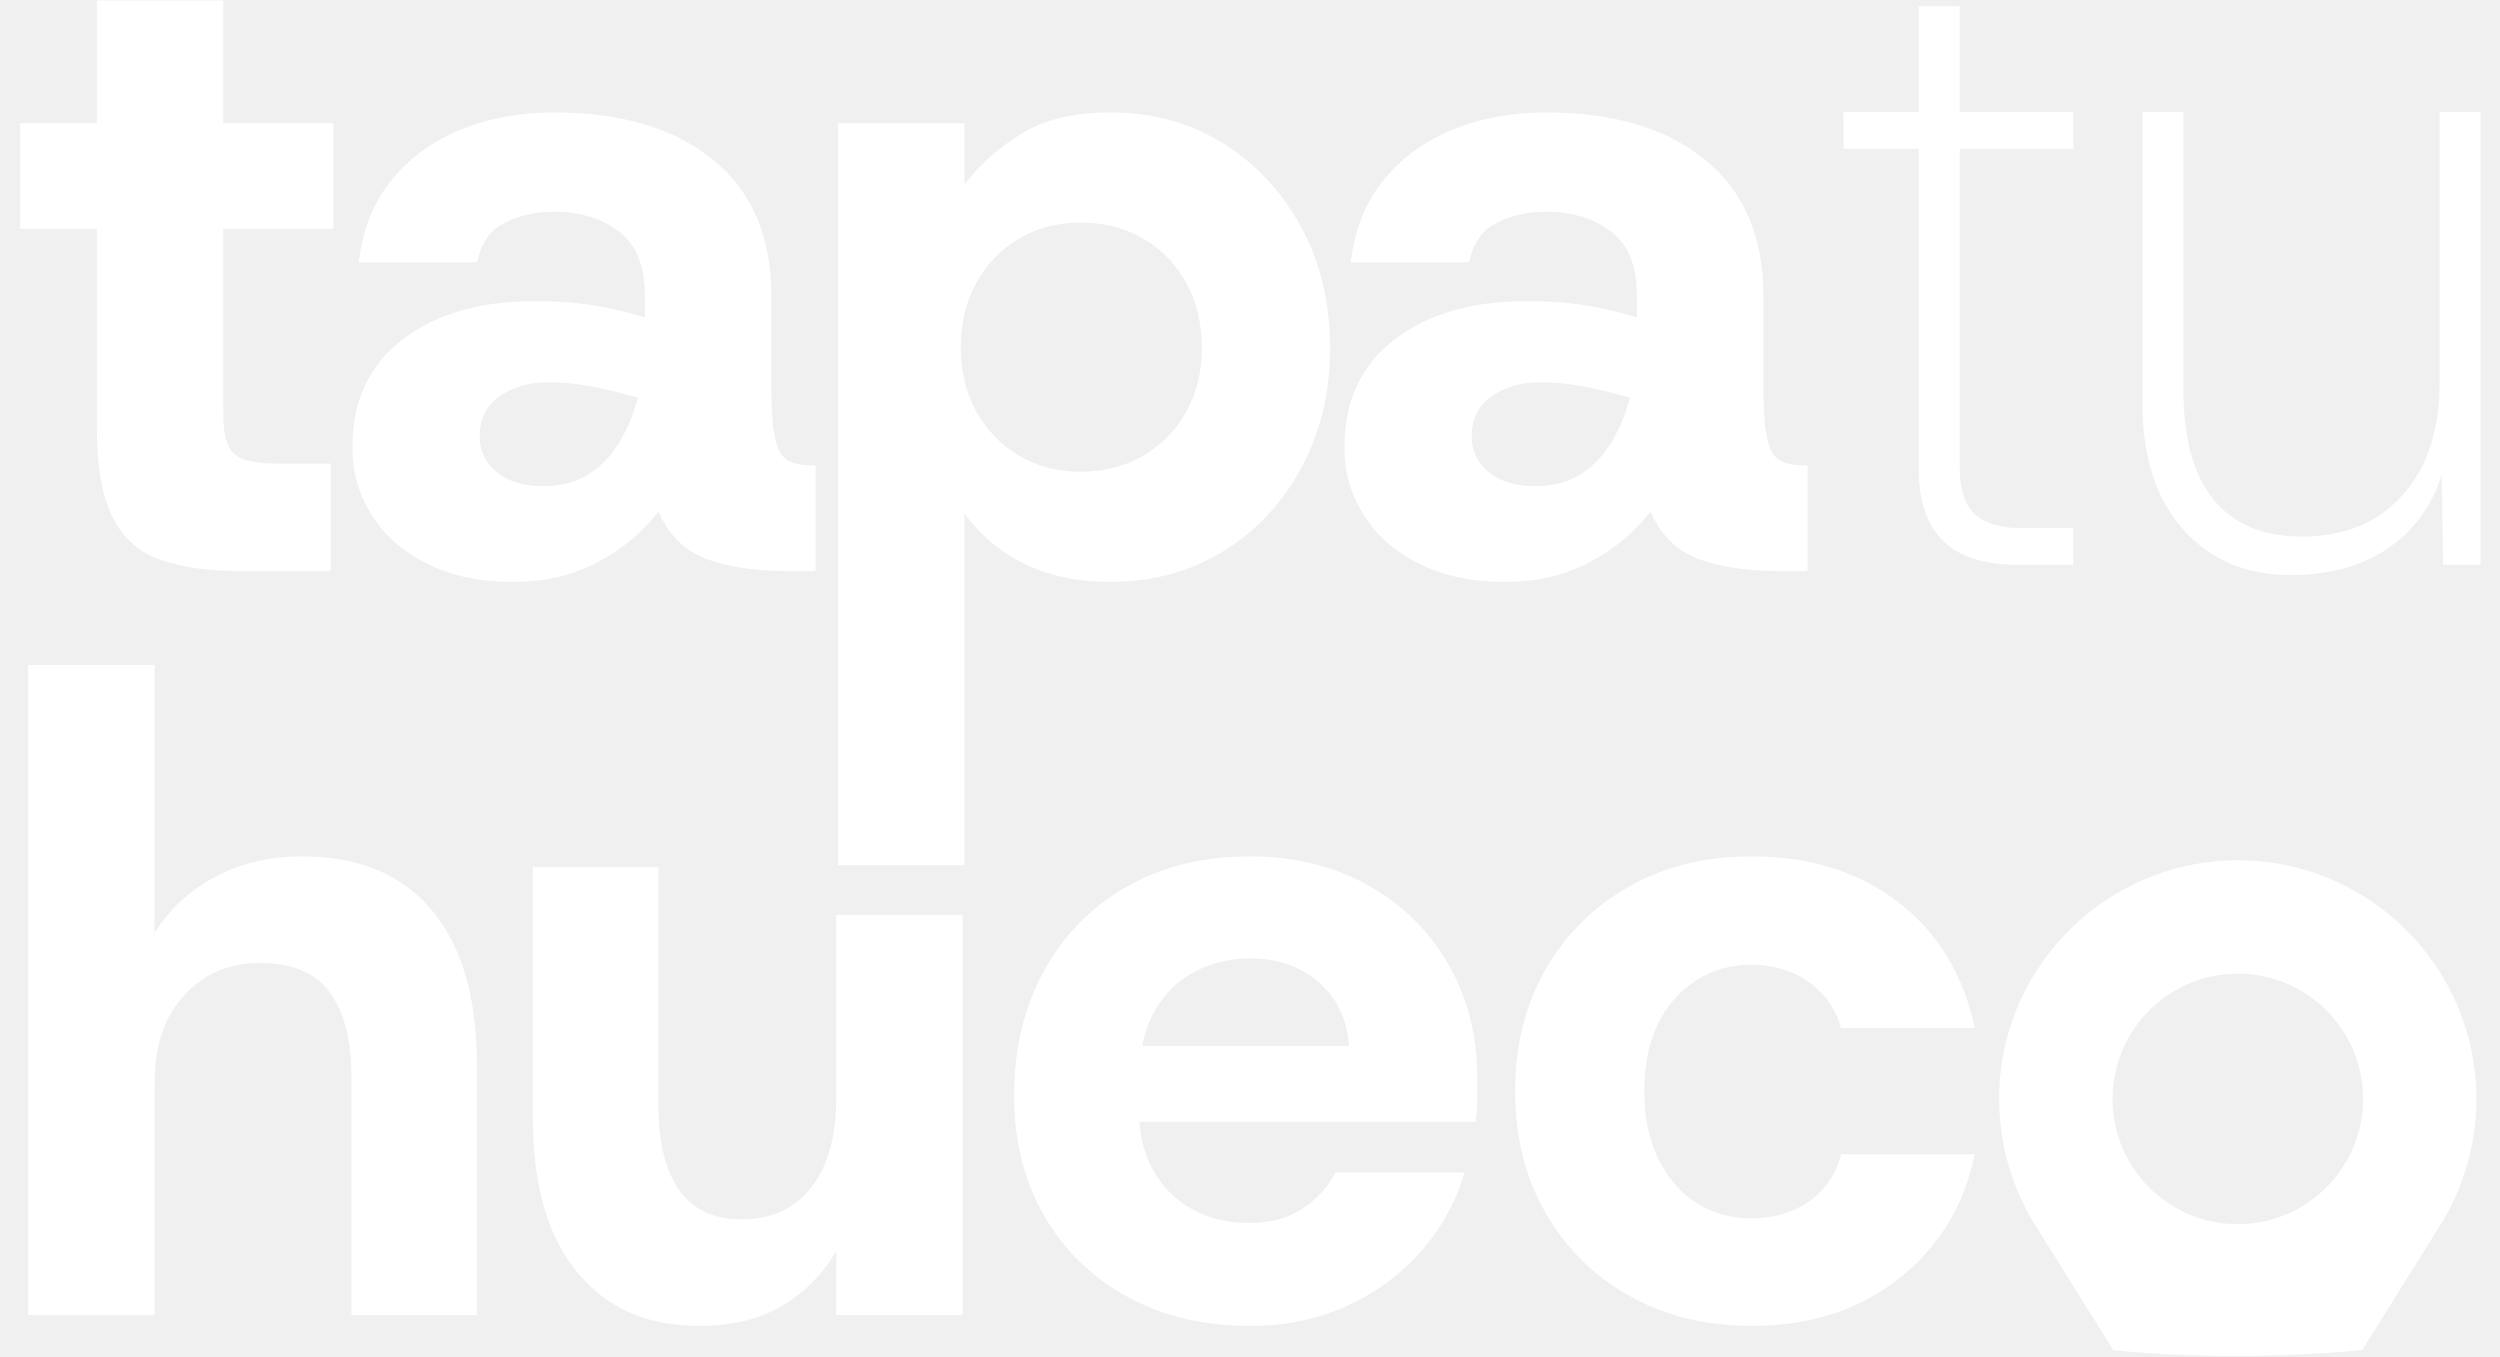
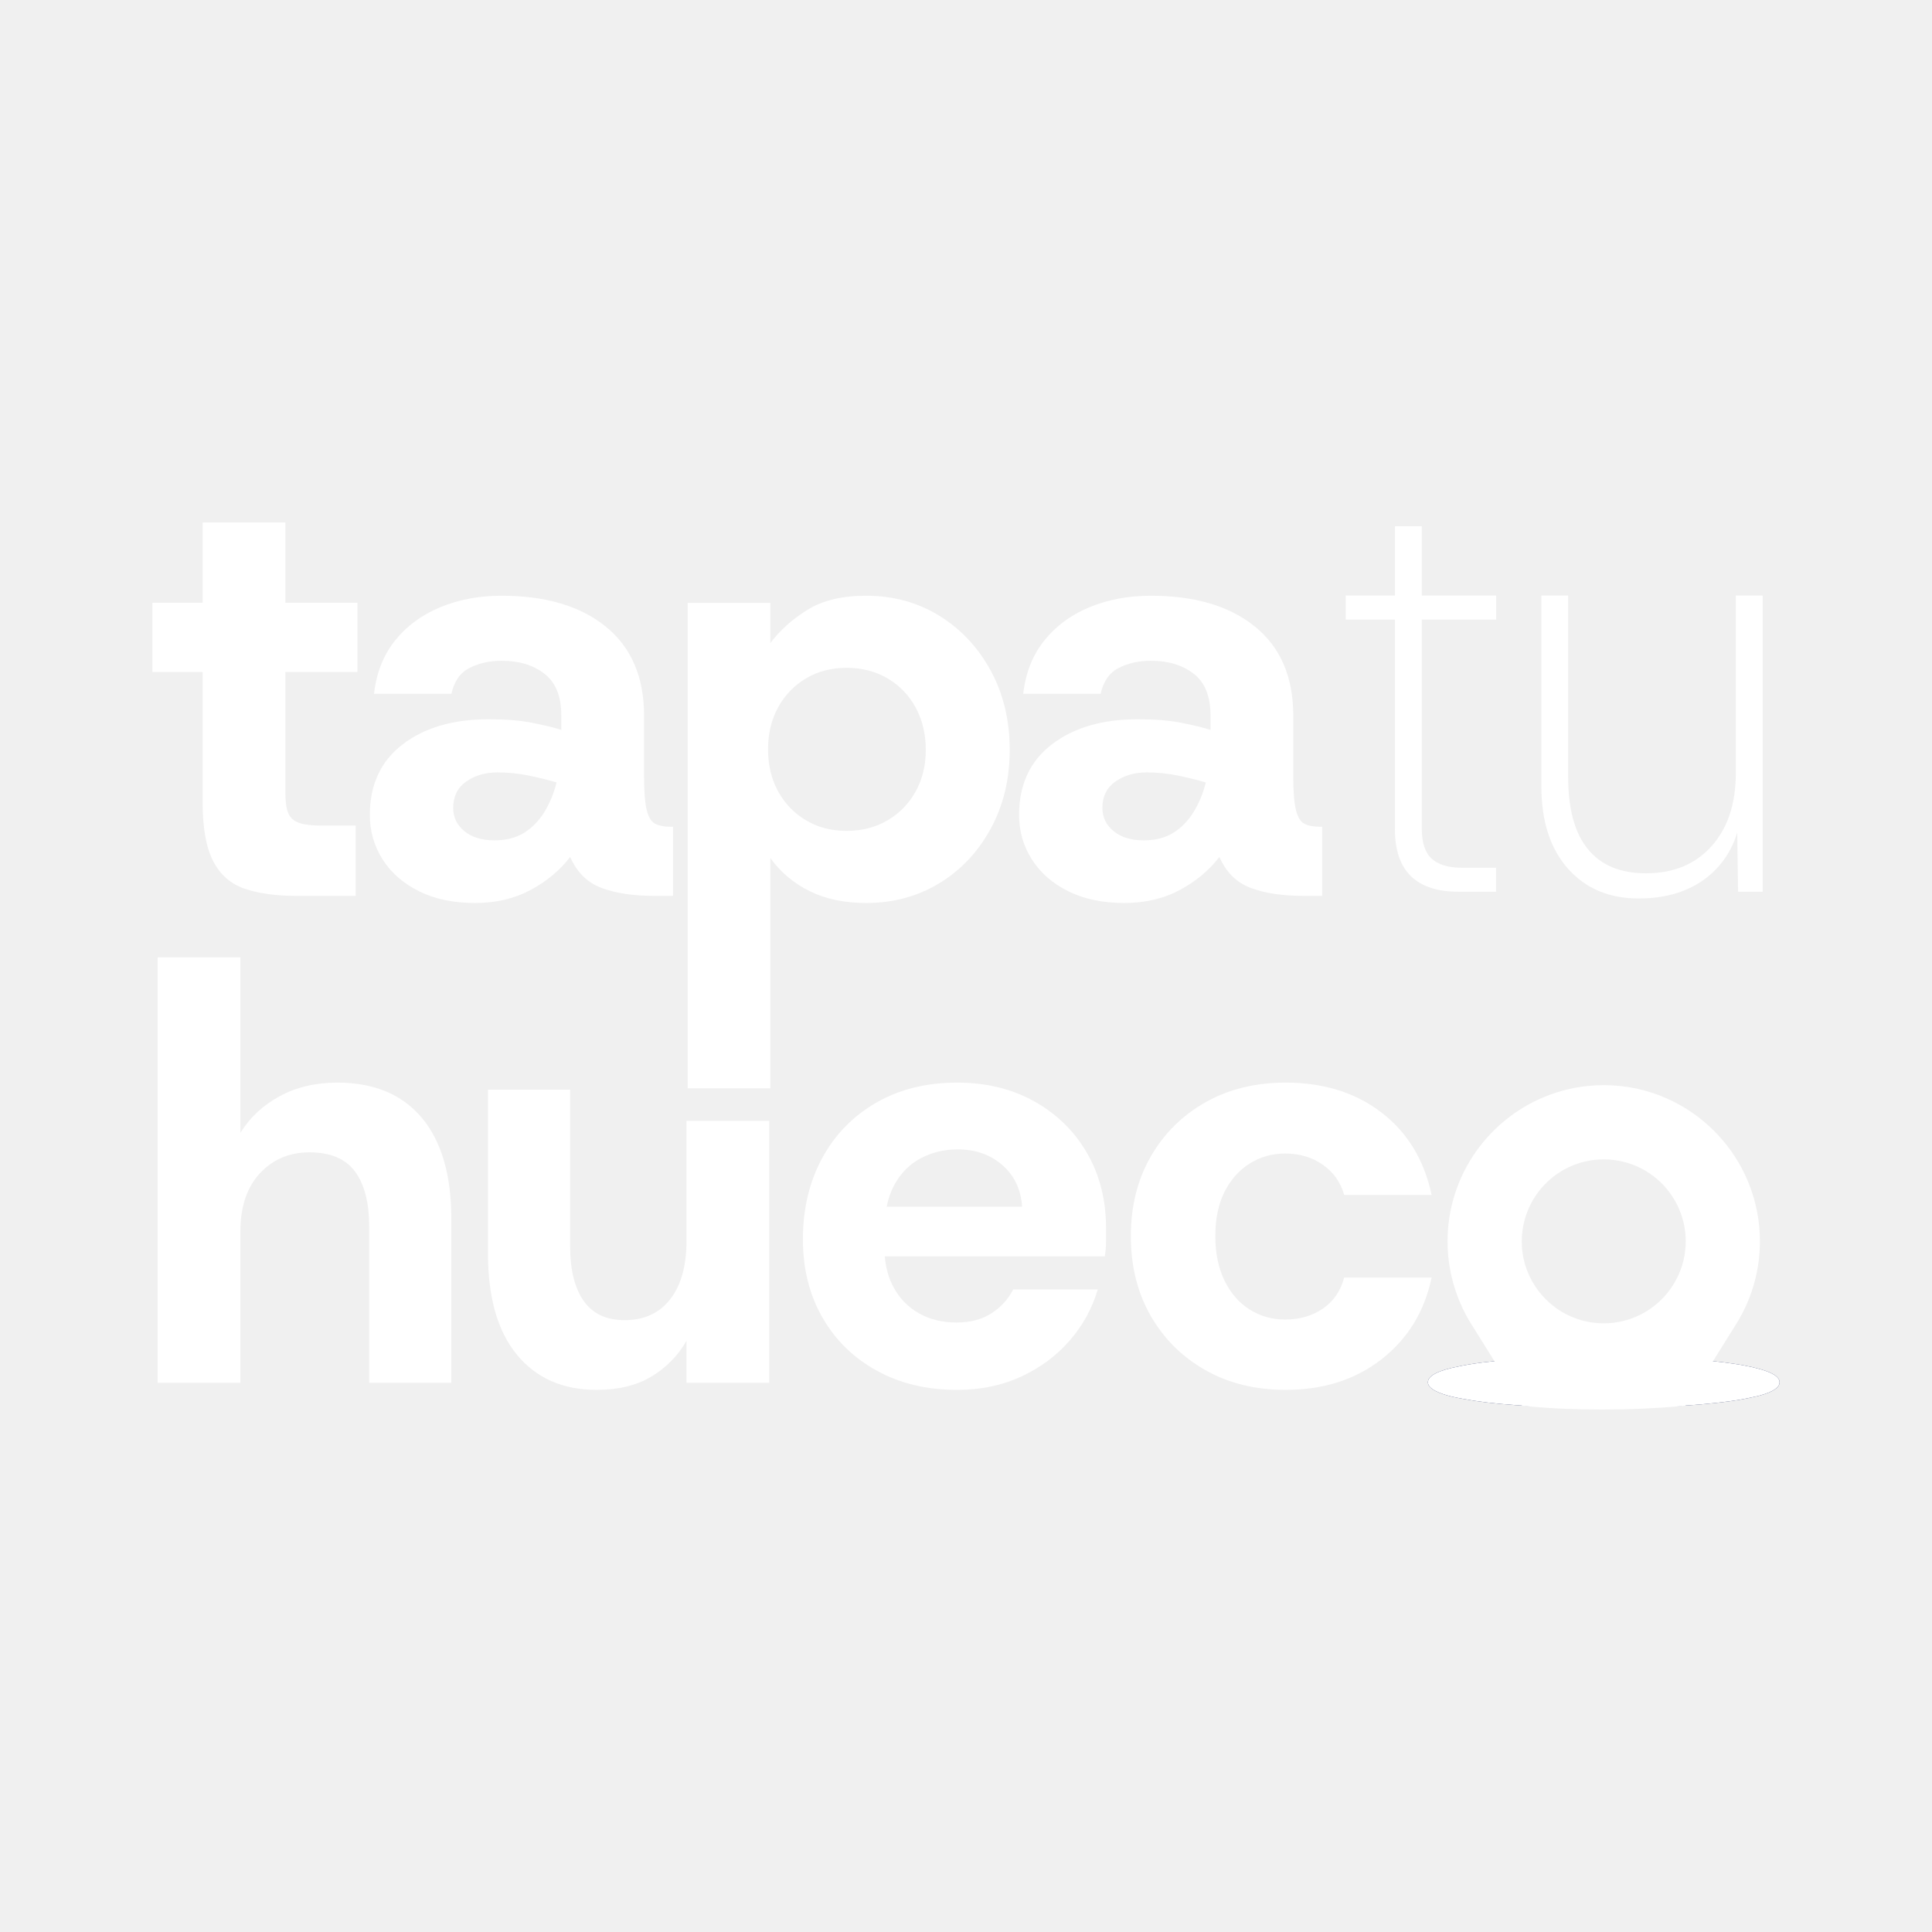
- <svg xmlns="http://www.w3.org/2000/svg" width="94" height="51" viewBox="0 0 94 51" fill="none">
-   <path d="M3.642 16.108C3.642 17.58 3.846 18.705 4.253 19.486C4.66 20.267 5.265 20.794 6.07 21.064C6.872 21.336 7.863 21.472 9.04 21.472H12.435V17.432H10.432C9.911 17.432 9.498 17.381 9.192 17.279C8.887 17.178 8.677 16.991 8.564 16.72C8.451 16.448 8.395 16.052 8.395 15.531V8.606H12.536V4.633H8.395V0.017H3.642V4.633H0.756V8.606H3.642V16.108H3.642Z" fill="white" />
-   <path d="M24.759 19.232C25.143 20.115 25.744 20.709 26.558 21.014C27.373 21.32 28.391 21.472 29.614 21.472H30.666V17.5H30.53C30.168 17.5 29.874 17.443 29.647 17.33C29.421 17.218 29.257 16.951 29.155 16.532C29.053 16.114 29.003 15.475 29.003 14.614V11.118C29.003 8.9 28.273 7.197 26.813 6.009C25.353 4.821 23.356 4.227 20.82 4.227C19.531 4.227 18.353 4.448 17.29 4.889C16.226 5.33 15.36 5.97 14.693 6.807C14.025 7.644 13.624 8.663 13.488 9.863H17.935C18.094 9.138 18.444 8.64 18.988 8.37C19.531 8.098 20.142 7.962 20.82 7.962C21.817 7.962 22.637 8.211 23.282 8.708C23.927 9.207 24.249 10.01 24.249 11.119V11.934C23.819 11.798 23.259 11.663 22.568 11.526C21.877 11.391 21.046 11.324 20.073 11.324C18.037 11.324 16.39 11.804 15.134 12.766C13.877 13.729 13.249 15.081 13.249 16.823C13.249 17.75 13.492 18.6 13.978 19.369C14.465 20.138 15.161 20.749 16.067 21.201C16.972 21.654 18.047 21.881 19.292 21.881C20.491 21.881 21.555 21.631 22.483 21.133C23.412 20.635 24.17 20.001 24.759 19.232ZM20.413 18.281C19.688 18.281 19.111 18.106 18.682 17.755C18.251 17.404 18.037 16.957 18.037 16.414C18.037 15.758 18.285 15.254 18.783 14.903C19.281 14.553 19.881 14.377 20.583 14.377C21.194 14.377 21.799 14.439 22.399 14.563C22.998 14.688 23.524 14.819 23.977 14.954C23.819 15.588 23.581 16.159 23.265 16.669C22.947 17.178 22.557 17.574 22.093 17.857C21.629 18.14 21.069 18.281 20.413 18.281Z" fill="white" />
-   <path d="M41.762 21.88C43.323 21.88 44.726 21.5 45.971 20.742C47.216 19.984 48.2 18.937 48.924 17.602C49.649 16.267 50.011 14.762 50.011 13.087C50.011 11.39 49.649 9.873 48.924 8.538C48.2 7.203 47.216 6.151 45.971 5.38C44.726 4.611 43.323 4.227 41.762 4.227C40.381 4.227 39.255 4.497 38.384 5.041C37.512 5.584 36.806 6.218 36.262 6.942V4.634H31.509V32.528H36.262V19.3C36.851 20.115 37.603 20.748 38.52 21.201C39.437 21.653 40.517 21.88 41.762 21.88ZM36.704 15.464C36.319 14.763 36.127 13.96 36.127 13.053C36.127 12.148 36.319 11.345 36.704 10.642C37.089 9.941 37.62 9.387 38.3 8.98C38.978 8.572 39.759 8.369 40.642 8.369C41.524 8.369 42.31 8.572 43.001 8.98C43.69 9.387 44.228 9.947 44.613 10.66C44.998 11.373 45.19 12.182 45.19 13.087C45.19 13.969 44.998 14.763 44.613 15.463C44.228 16.165 43.69 16.719 43.001 17.126C42.31 17.534 41.524 17.737 40.642 17.737C39.759 17.737 38.978 17.534 38.3 17.126C37.62 16.72 37.089 16.165 36.704 15.464Z" fill="white" />
-   <path d="M62.059 19.232C62.444 20.115 63.044 20.709 63.858 21.014C64.673 21.32 65.691 21.472 66.914 21.472H67.966V17.5H67.83C67.468 17.5 67.174 17.443 66.947 17.33C66.721 17.218 66.557 16.951 66.455 16.532C66.353 16.114 66.303 15.475 66.303 14.614V11.118C66.303 8.9 65.573 7.197 64.113 6.009C62.653 4.821 60.656 4.227 58.12 4.227C56.831 4.227 55.653 4.448 54.59 4.889C53.526 5.33 52.66 5.97 51.993 6.807C51.325 7.644 50.924 8.663 50.788 9.863H55.235C55.394 9.138 55.744 8.64 56.288 8.37C56.831 8.098 57.442 7.962 58.12 7.962C59.117 7.962 59.937 8.211 60.582 8.708C61.227 9.207 61.549 10.01 61.549 11.119V11.934C61.119 11.798 60.559 11.663 59.868 11.526C59.177 11.391 58.346 11.324 57.373 11.324C55.337 11.324 53.69 11.804 52.434 12.766C51.177 13.729 50.549 15.081 50.549 16.823C50.549 17.75 50.791 18.6 51.279 19.369C51.765 20.138 52.461 20.749 53.367 21.201C54.272 21.654 55.347 21.881 56.592 21.881C57.791 21.881 58.855 21.631 59.783 21.133C60.712 20.635 61.47 20.001 62.059 19.232ZM57.714 18.281C56.989 18.281 56.412 18.106 55.983 17.755C55.552 17.404 55.337 16.957 55.337 16.414C55.337 15.758 55.586 15.254 56.084 14.903C56.582 14.553 57.181 14.377 57.884 14.377C58.495 14.377 59.1 14.439 59.7 14.563C60.299 14.688 60.825 14.819 61.278 14.954C61.12 15.588 60.882 16.159 60.566 16.669C60.248 17.178 59.858 17.574 59.394 17.857C58.93 18.14 58.37 18.281 57.714 18.281Z" fill="white" />
-   <path d="M11.379 32.2C10.134 32.2 9.03 32.46 8.069 32.981C7.107 33.502 6.355 34.203 5.811 35.086V25.003H1.058V49.446H5.811V40.755C5.811 39.329 6.185 38.214 6.932 37.41C7.678 36.608 8.629 36.206 9.783 36.206C10.982 36.206 11.854 36.574 12.397 37.309C12.941 38.045 13.212 39.102 13.212 40.483V49.445H17.931V40.042C17.931 37.508 17.365 35.566 16.233 34.22C15.101 32.874 13.484 32.2 11.379 32.2Z" fill="white" />
-   <path d="M31.442 41.299C31.442 42.724 31.131 43.84 30.508 44.643C29.886 45.446 29.009 45.847 27.878 45.847C26.837 45.847 26.056 45.48 25.536 44.744C25.015 44.009 24.755 42.951 24.755 41.57V32.607H20.036V42.011C20.036 44.546 20.59 46.486 21.699 47.833C22.808 49.181 24.335 49.853 26.282 49.853C27.527 49.853 28.574 49.598 29.423 49.089C30.272 48.58 30.945 47.895 31.443 47.035V49.445H36.195V34.398H31.442V41.299Z" fill="white" />
-   <path d="M51.438 33.286C50.148 32.562 48.665 32.2 46.99 32.2C45.225 32.2 43.675 32.585 42.34 33.354C41.004 34.123 39.968 35.188 39.233 36.545C38.497 37.903 38.13 39.454 38.13 41.196C38.13 42.893 38.503 44.393 39.25 45.694C39.997 46.996 41.037 48.015 42.373 48.75C43.708 49.485 45.247 49.854 46.99 49.854C48.348 49.854 49.575 49.598 50.673 49.089C51.771 48.58 52.699 47.89 53.457 47.019C54.215 46.148 54.752 45.169 55.07 44.082H50.215C49.921 44.648 49.502 45.106 48.959 45.457C48.416 45.807 47.748 45.983 46.956 45.983C46.142 45.983 45.423 45.807 44.801 45.457C44.178 45.106 43.691 44.608 43.341 43.963C43.056 43.44 42.889 42.845 42.835 42.181H55.477C55.523 41.887 55.545 41.598 55.545 41.316C55.545 41.033 55.545 40.778 55.545 40.552C55.545 38.945 55.184 37.513 54.459 36.257C53.734 35 52.728 34.01 51.438 33.286ZM42.943 39.329C43.036 38.865 43.179 38.452 43.374 38.09C43.748 37.4 44.257 36.885 44.902 36.545C45.547 36.207 46.254 36.036 47.024 36.036C48.043 36.036 48.896 36.337 49.587 36.937C50.277 37.536 50.656 38.335 50.724 39.33H42.943V39.329Z" fill="white" />
-   <path d="M63.794 36.851C64.405 36.467 65.084 36.274 65.831 36.274C66.667 36.274 67.393 36.489 68.003 36.919C68.614 37.349 69.022 37.926 69.226 38.65H74.25C73.82 36.636 72.858 35.057 71.365 33.914C69.872 32.772 68.038 32.2 65.865 32.2C64.123 32.2 62.583 32.579 61.248 33.336C59.913 34.095 58.866 35.135 58.108 36.459C57.349 37.783 56.971 39.305 56.971 41.026C56.971 42.746 57.349 44.268 58.108 45.592C58.866 46.916 59.913 47.957 61.248 48.715C62.583 49.473 64.123 49.853 65.865 49.853C68.038 49.853 69.877 49.265 71.382 48.087C72.886 46.911 73.843 45.349 74.25 43.402H69.226C69.022 44.171 68.615 44.766 68.003 45.184C67.393 45.603 66.667 45.812 65.831 45.812C65.084 45.812 64.405 45.62 63.794 45.235C63.184 44.85 62.702 44.297 62.351 43.571C62 42.848 61.825 41.999 61.825 41.026C61.825 40.03 62 39.181 62.351 38.48C62.702 37.779 63.183 37.236 63.794 36.851Z" fill="white" />
-   <path d="M72.143 17.639C72.143 18.837 72.448 19.737 73.059 20.336C73.668 20.935 74.594 21.235 75.837 21.235H77.956V19.854H75.965C75.216 19.854 74.649 19.683 74.263 19.341C73.878 18.999 73.685 18.41 73.685 17.574V5.597H77.957V4.216H73.685V0.234H72.144V4.216H69.318V5.597H72.144V17.639H72.143Z" fill="white" />
-   <path d="M91.73 4.216V14.395C91.73 16.173 91.265 17.579 90.333 18.618C89.402 19.657 88.144 20.175 86.56 20.175C85.104 20.175 83.996 19.715 83.237 18.795C82.477 17.874 82.097 16.494 82.097 14.652V4.216H80.556V15.166C80.556 17.178 81.064 18.757 82.081 19.902C83.098 21.048 84.452 21.621 86.143 21.621C87.769 21.621 89.102 21.198 90.141 20.352C90.929 19.711 91.485 18.875 91.81 17.844L91.858 21.235H93.271V4.216H91.73Z" fill="white" />
-   <path d="M84.141 32.346C83.045 32.346 81.995 32.544 81.023 32.906C77.607 34.175 75.166 37.467 75.166 41.321C75.166 42.401 75.363 43.468 75.739 44.472C75.909 44.926 76.117 45.367 76.359 45.791C76.374 45.817 76.388 45.843 76.403 45.868L76.421 45.897C76.483 46.002 76.552 46.11 76.623 46.221L77.252 47.229L78.622 49.425L78.696 49.541L79.459 50.766C79.565 50.776 79.672 50.787 79.78 50.797C80.063 50.825 80.35 50.848 80.643 50.868C80.719 50.875 80.795 50.879 80.872 50.883C81.208 50.907 81.549 50.926 81.898 50.939C82.585 50.969 83.299 50.983 84.043 50.983C84.861 50.983 85.64 50.966 86.385 50.932C86.71 50.917 87.029 50.901 87.343 50.88C87.433 50.874 87.524 50.869 87.614 50.863C87.986 50.838 88.35 50.808 88.706 50.773C88.746 50.769 88.785 50.765 88.823 50.761L89.584 49.54L91.025 47.231L91.656 46.22C91.728 46.11 91.796 46 91.859 45.895L91.876 45.867C91.891 45.841 91.906 45.816 91.919 45.79C92.701 44.433 93.113 42.888 93.113 41.32C93.113 40.139 92.884 39.013 92.469 37.981C91.142 34.682 87.909 32.346 84.141 32.346ZM88.349 43.432C87.646 44.831 86.268 45.83 84.643 46.003C84.478 46.02 84.311 46.029 84.141 46.029C83.094 46.029 82.126 45.686 81.343 45.109C80.626 44.579 80.065 43.849 79.74 43.002C79.539 42.481 79.431 41.912 79.431 41.32C79.431 40.892 79.489 40.478 79.596 40.085C79.96 38.739 80.905 37.635 82.145 37.052C82.75 36.768 83.427 36.61 84.141 36.61C85.695 36.61 87.073 37.361 87.931 38.523C88.168 38.844 88.366 39.196 88.515 39.573C88.733 40.113 88.851 40.703 88.851 41.321C88.851 42.08 88.669 42.797 88.349 43.432Z" fill="white" />
+ <svg xmlns="http://www.w3.org/2000/svg" width="111" height="111" viewBox="0 0 111 111" fill="none">
+   <path d="M102.243 79.419C102.243 79.719 101.855 79.973 101.104 80.179C101.017 80.202 100.93 80.225 100.835 80.242C100.558 80.305 100.258 80.368 99.933 80.424C99.151 80.55 98.225 80.653 97.15 80.732C97.046 80.74 96.941 80.747 96.836 80.754C96.47 80.777 96.096 80.798 95.713 80.815C95.62 80.82 95.528 80.823 95.434 80.828C94.375 80.874 93.252 80.898 92.042 80.898C90.888 80.898 89.804 80.877 88.781 80.829C88.702 80.826 88.624 80.823 88.546 80.819C88.245 80.804 87.95 80.788 87.659 80.769C87.469 80.757 87.279 80.744 87.091 80.731C85.897 80.645 84.886 80.526 84.055 80.368C83.833 80.328 83.62 80.288 83.423 80.242C83.335 80.218 83.256 80.201 83.178 80.178C82.418 79.964 82.039 79.711 82.039 79.418C82.039 79.087 82.473 78.817 83.383 78.596C83.454 78.58 83.525 78.563 83.605 78.548C83.841 78.493 84.094 78.445 84.363 78.398C84.857 78.314 85.417 78.244 86.046 78.182C86.364 78.152 86.699 78.124 87.052 78.097C87.06 78.096 87.067 78.096 87.075 78.095C87.732 78.049 88.42 78.011 89.139 77.987C90.088 77.948 91.085 77.932 92.136 77.932C93.077 77.932 93.971 77.948 94.825 77.971C95.663 78.002 96.461 78.042 97.23 78.097C97.287 78.102 97.344 78.105 97.4 78.11C97.76 78.137 98.102 78.168 98.427 78.202C98.851 78.246 99.245 78.296 99.609 78.351C100.005 78.406 100.36 78.478 100.685 78.549C100.749 78.564 100.812 78.581 100.875 78.597C101.785 78.818 102.243 79.087 102.243 79.419Z" fill="#242F5F" />
+   <path d="M102.243 79.419C102.243 79.719 101.855 79.973 101.104 80.179C101.017 80.202 100.93 80.225 100.835 80.242C100.558 80.305 100.258 80.368 99.933 80.424C99.151 80.55 98.225 80.653 97.15 80.732C97.046 80.74 96.941 80.747 96.836 80.754C96.47 80.777 96.096 80.798 95.713 80.815C95.62 80.82 95.528 80.823 95.434 80.828C94.375 80.874 93.252 80.898 92.042 80.898C90.888 80.898 89.804 80.877 88.781 80.829C88.702 80.826 88.624 80.823 88.546 80.819C88.245 80.804 87.95 80.788 87.659 80.769C87.469 80.757 87.279 80.744 87.091 80.731C85.897 80.645 84.886 80.526 84.055 80.368C83.833 80.328 83.62 80.288 83.423 80.242C83.335 80.218 83.256 80.201 83.178 80.178C82.418 79.964 82.039 79.711 82.039 79.418C82.039 79.087 82.473 78.817 83.383 78.596C83.454 78.58 83.525 78.563 83.605 78.548C83.841 78.493 84.094 78.445 84.363 78.398C84.857 78.314 85.417 78.244 86.046 78.182C86.364 78.152 86.699 78.124 87.052 78.097C87.06 78.096 87.067 78.096 87.075 78.095C87.732 78.049 88.42 78.011 89.139 77.987C90.088 77.948 91.085 77.932 92.136 77.932C93.077 77.932 93.971 77.948 94.825 77.971C95.663 78.002 96.461 78.042 97.23 78.097C97.287 78.102 97.344 78.105 97.4 78.11C97.76 78.137 98.102 78.168 98.427 78.202C98.851 78.246 99.245 78.296 99.609 78.351C100.005 78.406 100.36 78.478 100.685 78.549C100.749 78.564 100.812 78.581 100.875 78.597C101.785 78.818 102.243 79.087 102.243 79.419Z" fill="white" />
+   <path d="M11.642 46.108C11.642 47.58 11.846 48.705 12.253 49.486C12.66 50.267 13.265 50.794 14.069 51.064C14.872 51.336 15.863 51.472 17.04 51.472H20.435V47.432H18.432C17.911 47.432 17.498 47.381 17.192 47.279C16.887 47.178 16.677 46.991 16.564 46.72C16.451 46.448 16.395 46.052 16.395 45.531V38.606H20.536V34.633H16.395V30.017H11.642V34.633H8.756V38.606H11.642V46.108H11.642Z" fill="white" />
+   <path d="M32.759 49.232C33.144 50.115 33.744 50.709 34.558 51.014C35.373 51.32 36.391 51.472 37.614 51.472H38.666V47.5H38.53C38.168 47.5 37.874 47.443 37.647 47.33C37.421 47.218 37.257 46.951 37.155 46.532C37.053 46.114 37.003 45.475 37.003 44.614V41.118C37.003 38.9 36.273 37.197 34.813 36.009C33.353 34.821 31.356 34.227 28.82 34.227C27.531 34.227 26.353 34.448 25.29 34.889C24.226 35.33 23.36 35.971 22.693 36.807C22.025 37.644 21.624 38.663 21.488 39.863H25.935C26.094 39.138 26.444 38.64 26.988 38.37C27.531 38.098 28.142 37.962 28.82 37.962C29.817 37.962 30.637 38.211 31.282 38.709C31.927 39.206 32.249 40.01 32.249 41.119V41.934C31.819 41.798 31.259 41.663 30.568 41.526C29.877 41.391 29.046 41.324 28.073 41.324C26.037 41.324 24.39 41.804 23.134 42.766C21.877 43.729 21.249 45.081 21.249 46.823C21.249 47.751 21.491 48.6 21.978 49.369C22.465 50.138 23.161 50.749 24.067 51.201C24.972 51.654 26.047 51.88 27.292 51.88C28.491 51.88 29.555 51.631 30.483 51.133C31.412 50.635 32.17 50.001 32.759 49.232ZM28.413 48.281C27.688 48.281 27.111 48.106 26.682 47.755C26.251 47.404 26.037 46.957 26.037 46.414C26.037 45.758 26.285 45.254 26.783 44.903C27.281 44.553 27.881 44.377 28.583 44.377C29.194 44.377 29.799 44.439 30.399 44.563C30.998 44.688 31.524 44.819 31.977 44.954C31.819 45.588 31.581 46.159 31.265 46.669C30.947 47.178 30.557 47.574 30.093 47.857C29.629 48.14 29.069 48.281 28.413 48.281Z" fill="white" />
+   <path d="M49.762 51.88C51.323 51.88 52.726 51.5 53.971 50.742C55.216 49.984 56.2 48.937 56.924 47.602C57.649 46.267 58.011 44.762 58.011 43.087C58.011 41.39 57.649 39.873 56.924 38.538C56.2 37.203 55.216 36.151 53.971 35.38C52.726 34.611 51.323 34.227 49.762 34.227C48.381 34.227 47.255 34.497 46.384 35.041C45.512 35.584 44.806 36.218 44.262 36.942V34.634H39.509V62.528H44.262V49.3C44.851 50.115 45.603 50.748 46.52 51.201C47.437 51.653 48.517 51.88 49.762 51.88ZM44.704 45.464C44.319 44.763 44.127 43.96 44.127 43.053C44.127 42.148 44.319 41.345 44.704 40.642C45.089 39.941 45.62 39.387 46.3 38.98C46.978 38.572 47.759 38.369 48.642 38.369C49.524 38.369 50.31 38.572 51.001 38.98C51.69 39.387 52.228 39.947 52.613 40.66C52.998 41.373 53.19 42.182 53.19 43.087C53.19 43.969 52.998 44.763 52.613 45.464C52.228 46.165 51.69 46.719 51.001 47.126C50.31 47.534 49.524 47.737 48.642 47.737C47.759 47.737 46.978 47.534 46.3 47.126C45.62 46.72 45.089 46.165 44.704 45.464Z" fill="white" />
+   <path d="M70.059 49.232C70.444 50.115 71.044 50.709 71.859 51.014C72.673 51.32 73.691 51.472 74.914 51.472H75.966V47.5H75.83C75.468 47.5 75.174 47.443 74.947 47.33C74.721 47.218 74.557 46.951 74.455 46.532C74.353 46.114 74.303 45.475 74.303 44.614V41.118C74.303 38.9 73.573 37.197 72.113 36.009C70.653 34.821 68.656 34.227 66.121 34.227C64.831 34.227 63.653 34.448 62.59 34.889C61.526 35.33 60.66 35.971 59.993 36.807C59.325 37.644 58.924 38.663 58.788 39.863H63.235C63.394 39.138 63.744 38.64 64.287 38.37C64.831 38.098 65.442 37.962 66.121 37.962C67.117 37.962 67.937 38.211 68.582 38.709C69.227 39.206 69.549 40.01 69.549 41.119V41.934C69.119 41.798 68.559 41.663 67.868 41.526C67.177 41.391 66.346 41.324 65.373 41.324C63.337 41.324 61.69 41.804 60.434 42.766C59.177 43.729 58.549 45.081 58.549 46.823C58.549 47.751 58.791 48.6 59.279 49.369C59.765 50.138 60.461 50.749 61.367 51.201C62.272 51.654 63.347 51.88 64.592 51.88C65.791 51.88 66.855 51.631 67.783 51.133C68.712 50.635 69.47 50.001 70.059 49.232ZM65.713 48.281C64.989 48.281 64.412 48.106 63.983 47.755C63.552 47.404 63.337 46.957 63.337 46.414C63.337 45.758 63.586 45.254 64.084 44.903C64.582 44.553 65.181 44.377 65.884 44.377C66.495 44.377 67.1 44.439 67.7 44.563C68.299 44.688 68.825 44.819 69.278 44.954C69.12 45.588 68.882 46.159 68.566 46.669C68.248 47.178 67.858 47.574 67.394 47.857C66.93 48.14 66.37 48.281 65.713 48.281Z" fill="white" />
+   <path d="M19.379 62.2C18.134 62.2 17.03 62.46 16.069 62.981C15.107 63.502 14.354 64.203 13.811 65.086V55.003H9.058V79.446H13.811V70.755C13.811 69.329 14.185 68.214 14.932 67.41C15.678 66.608 16.629 66.206 17.783 66.206C18.983 66.206 19.854 66.574 20.397 67.309C20.941 68.045 21.212 69.102 21.212 70.483V79.445H25.931V70.042C25.931 67.507 25.365 65.566 24.233 64.22C23.101 62.874 21.484 62.2 19.379 62.2Z" fill="white" />
+   <path d="M39.442 71.299C39.442 72.724 39.131 73.84 38.508 74.643C37.886 75.446 37.009 75.847 35.878 75.847C34.837 75.847 34.056 75.481 33.536 74.744C33.015 74.009 32.755 72.951 32.755 71.57V62.607H28.036V72.011C28.036 74.546 28.59 76.486 29.699 77.833C30.808 79.18 32.335 79.853 34.282 79.853C35.527 79.853 36.574 79.598 37.423 79.089C38.272 78.58 38.945 77.895 39.443 77.034V79.445H44.195V64.397H39.442V71.299Z" fill="white" />
+   <path d="M59.438 63.286C58.148 62.562 56.665 62.2 54.99 62.2C53.225 62.2 51.675 62.585 50.34 63.354C49.004 64.124 47.968 65.188 47.233 66.545C46.497 67.903 46.13 69.454 46.13 71.196C46.13 72.893 46.503 74.393 47.25 75.694C47.997 76.996 49.037 78.015 50.373 78.75C51.708 79.485 53.247 79.854 54.99 79.854C56.348 79.854 57.575 79.598 58.673 79.089C59.771 78.58 60.699 77.89 61.457 77.019C62.215 76.148 62.752 75.169 63.07 74.082H58.215C57.921 74.648 57.502 75.106 56.959 75.457C56.416 75.807 55.748 75.983 54.956 75.983C54.142 75.983 53.423 75.807 52.801 75.457C52.178 75.106 51.691 74.609 51.341 73.963C51.056 73.44 50.889 72.845 50.835 72.181H63.477C63.523 71.887 63.545 71.598 63.545 71.316C63.545 71.033 63.545 70.778 63.545 70.552C63.545 68.945 63.184 67.513 62.459 66.257C61.734 65 60.728 64.01 59.438 63.286ZM50.943 69.329C51.036 68.865 51.179 68.452 51.374 68.09C51.748 67.4 52.257 66.885 52.902 66.546C53.547 66.207 54.254 66.036 55.024 66.036C56.043 66.036 56.896 66.337 57.587 66.937C58.277 67.536 58.656 68.335 58.724 69.33H50.943V69.329Z" fill="white" />
+   <path d="M71.794 66.851C72.405 66.467 73.084 66.274 73.831 66.274C74.667 66.274 75.393 66.49 76.003 66.919C76.614 67.349 77.022 67.926 77.226 68.65H82.25C81.82 66.636 80.858 65.057 79.365 63.914C77.872 62.772 76.038 62.2 73.865 62.2C72.123 62.2 70.583 62.579 69.248 63.336C67.913 64.095 66.866 65.135 66.108 66.459C65.349 67.783 64.971 69.305 64.971 71.026C64.971 72.746 65.349 74.268 66.108 75.592C66.866 76.916 67.913 77.957 69.248 78.715C70.583 79.473 72.123 79.853 73.865 79.853C76.038 79.853 77.877 79.265 79.382 78.088C80.886 76.911 81.843 75.349 82.25 73.402H77.226C77.022 74.171 76.615 74.766 76.003 75.184C75.393 75.603 74.667 75.812 73.831 75.812C73.084 75.812 72.405 75.62 71.794 75.235C71.183 74.85 70.702 74.296 70.351 73.571C70 72.848 69.825 71.999 69.825 71.026C69.825 70.03 70 69.181 70.351 68.48C70.702 67.779 71.183 67.236 71.794 66.851Z" fill="white" />
+   <path d="M80.143 47.639C80.143 48.837 80.448 49.737 81.059 50.336C81.668 50.935 82.594 51.235 83.837 51.235H85.956V49.854H83.965C83.216 49.854 82.649 49.683 82.263 49.341C81.878 48.999 81.685 48.41 81.685 47.574V35.597H85.957V34.216H81.685V30.234H80.144V34.216H77.318V35.597H80.144V47.639H80.143Z" fill="white" />
+   <path d="M99.73 34.216V44.395C99.73 46.173 99.265 47.58 98.333 48.618C97.402 49.657 96.144 50.175 94.56 50.175C93.104 50.175 91.996 49.715 91.237 48.795C90.477 47.874 90.097 46.494 90.097 44.652V34.216H88.556V45.166C88.556 47.178 89.064 48.757 90.081 49.902C91.098 51.048 92.452 51.621 94.143 51.621C95.769 51.621 97.102 51.198 98.141 50.352C98.929 49.711 99.485 48.874 99.81 47.844L99.858 51.235H101.271V34.216H99.73Z" fill="white" />
+   <path d="M92.141 62.346C91.045 62.346 89.995 62.544 89.023 62.906C85.607 64.175 83.166 67.467 83.166 71.321C83.166 72.401 83.363 73.468 83.739 74.472C83.909 74.926 84.117 75.368 84.359 75.791C84.374 75.817 84.388 75.843 84.403 75.868L84.421 75.897C84.483 76.002 84.552 76.11 84.623 76.221L85.252 77.229L86.622 79.425L86.696 79.541L87.459 80.766C87.565 80.776 87.672 80.787 87.78 80.797C88.063 80.825 88.35 80.848 88.643 80.868C88.719 80.875 88.795 80.879 88.872 80.883C89.208 80.907 89.549 80.926 89.898 80.939C90.585 80.969 91.299 80.983 92.043 80.983C92.861 80.983 93.64 80.966 94.385 80.932C94.71 80.918 95.029 80.901 95.343 80.88C95.433 80.874 95.524 80.869 95.614 80.863C95.986 80.838 96.35 80.808 96.706 80.773C96.746 80.769 96.785 80.765 96.823 80.761L97.584 79.54L99.025 77.231L99.656 76.22C99.728 76.11 99.796 76 99.859 75.895L99.876 75.867C99.891 75.841 99.906 75.816 99.919 75.79C100.702 74.433 101.113 72.888 101.113 71.32C101.113 70.139 100.884 69.013 100.469 67.981C99.142 64.682 95.909 62.346 92.141 62.346ZM96.349 73.432C95.646 74.831 94.268 75.83 92.643 76.003C92.478 76.02 92.311 76.029 92.141 76.029C91.094 76.029 90.126 75.686 89.343 75.109C88.626 74.579 88.065 73.849 87.74 73.002C87.539 72.481 87.431 71.912 87.431 71.32C87.431 70.892 87.489 70.478 87.596 70.085C87.96 68.739 88.905 67.635 90.145 67.052C90.75 66.768 91.427 66.61 92.141 66.61C93.695 66.61 95.073 67.361 95.931 68.522C96.168 68.844 96.366 69.196 96.515 69.573C96.733 70.113 96.851 70.703 96.851 71.321C96.851 72.08 96.669 72.797 96.349 73.432Z" fill="white" />
</svg>
